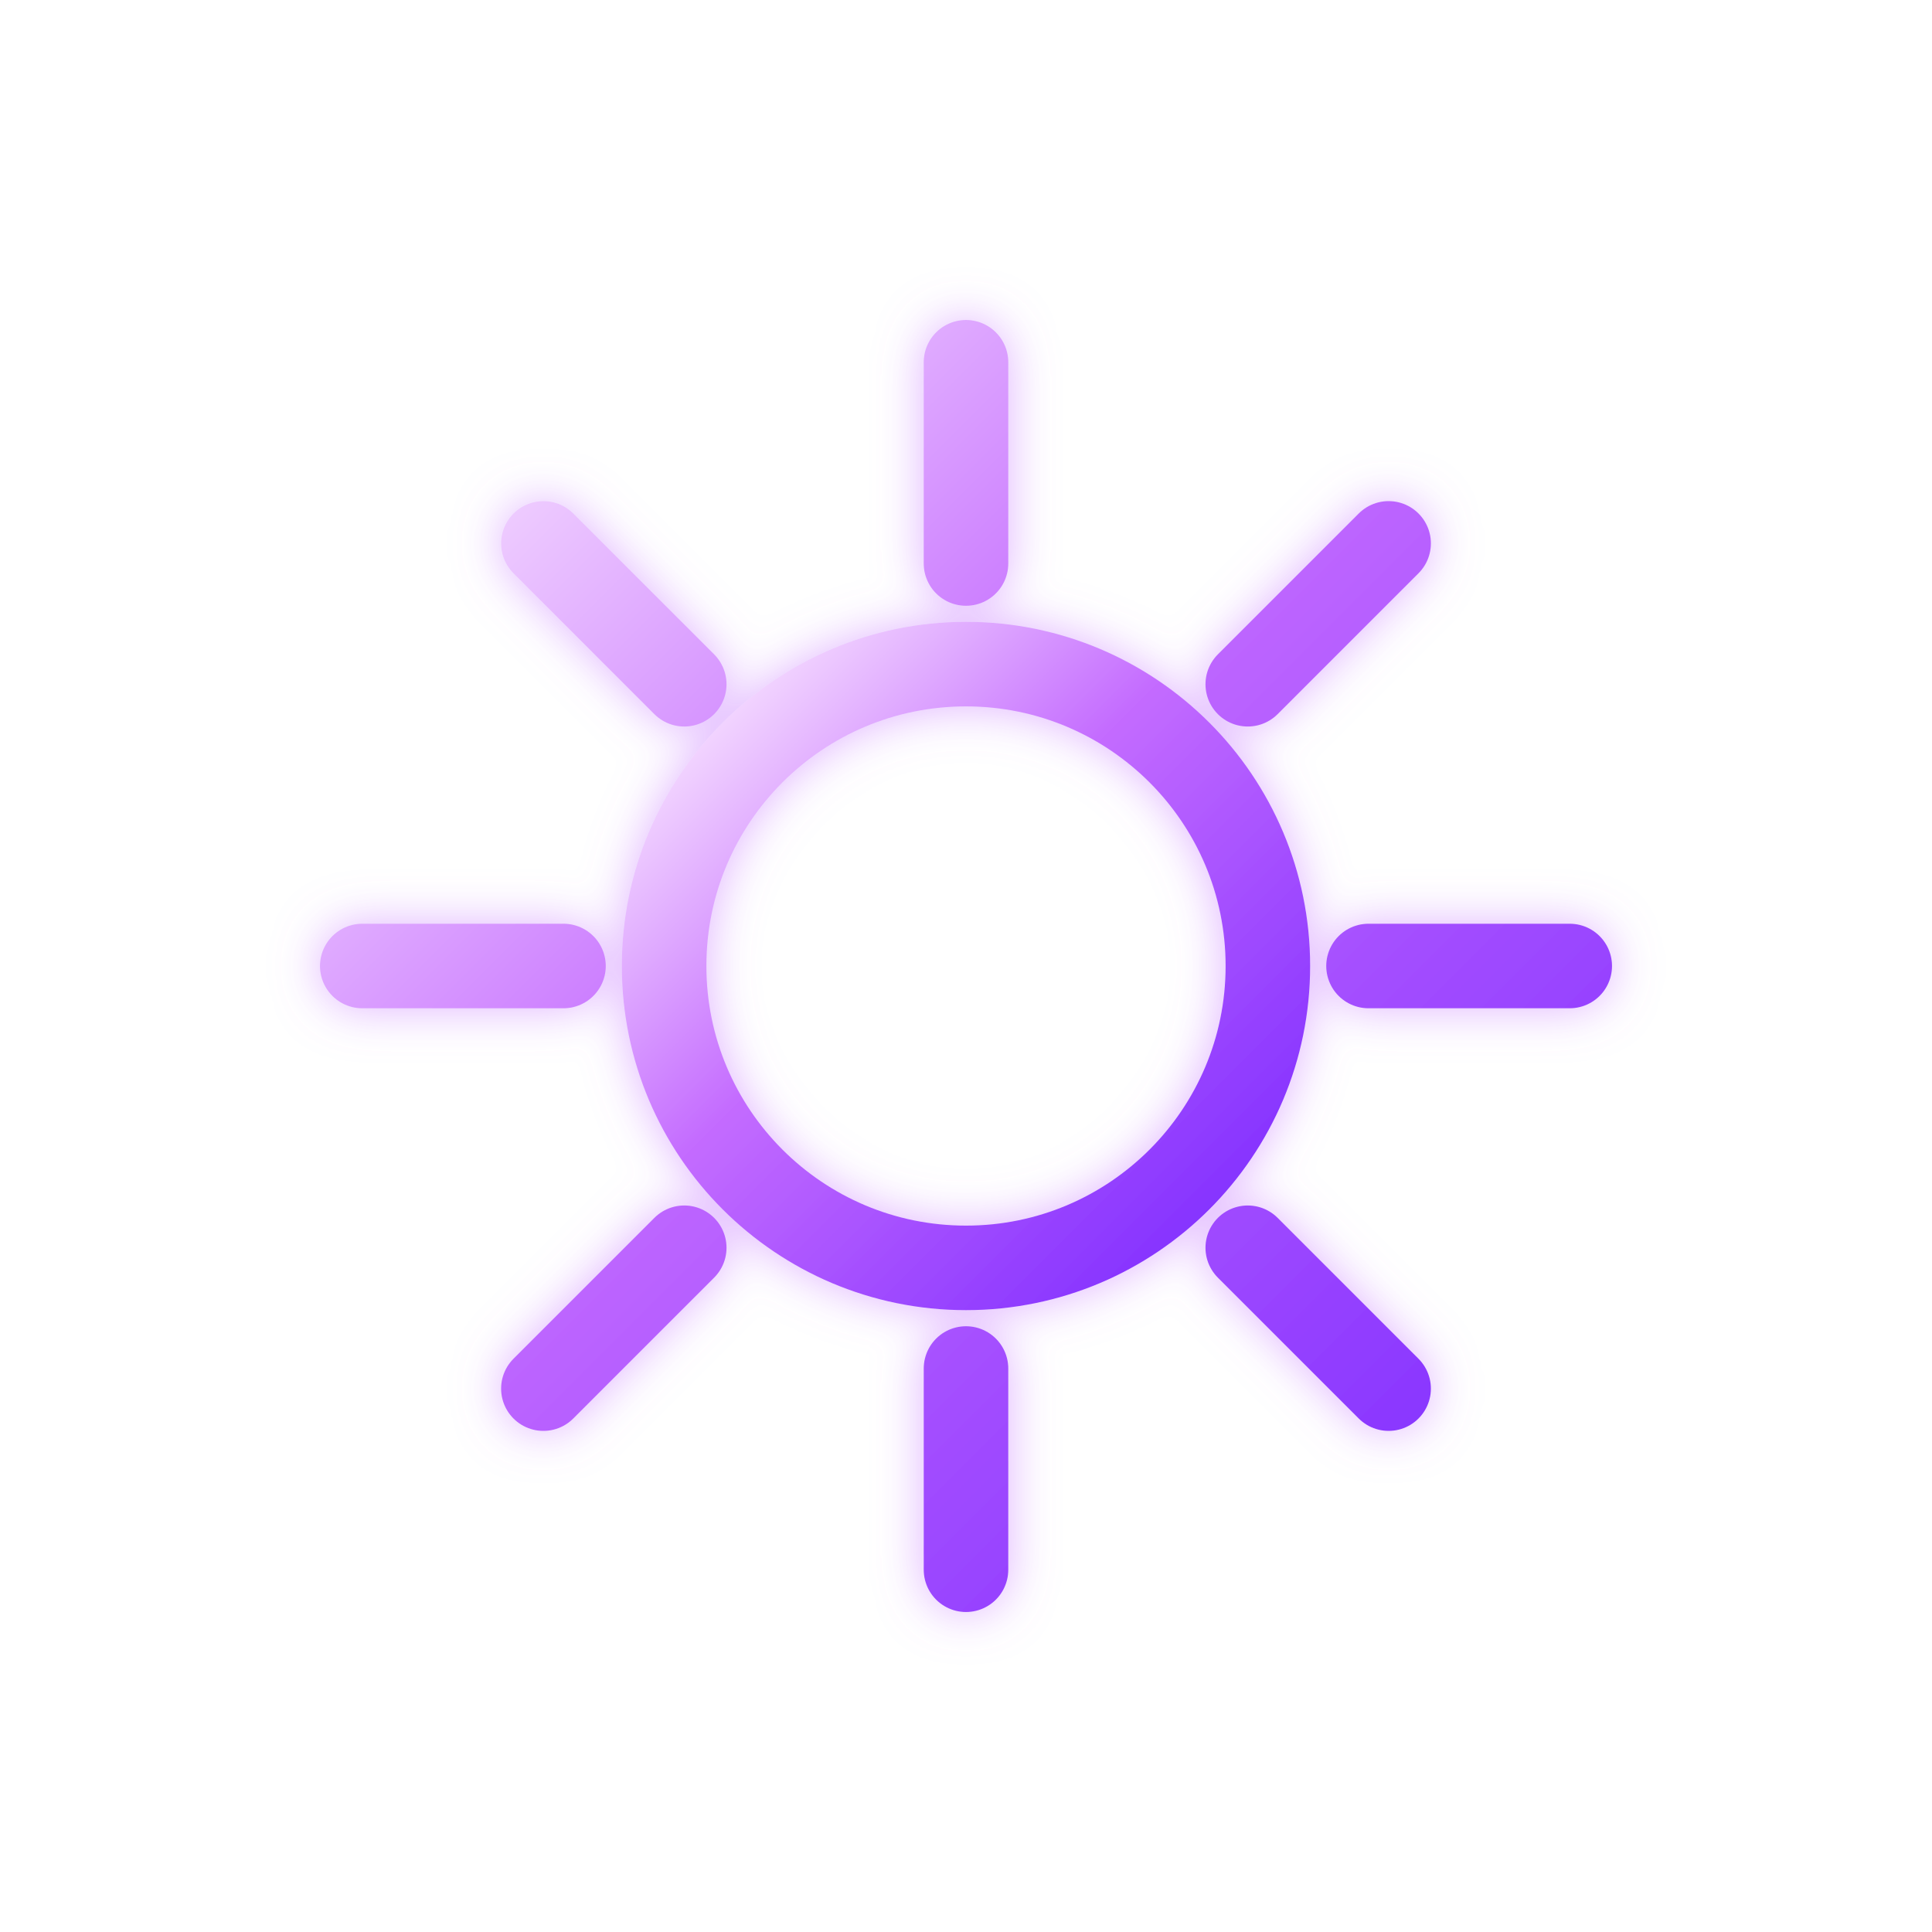
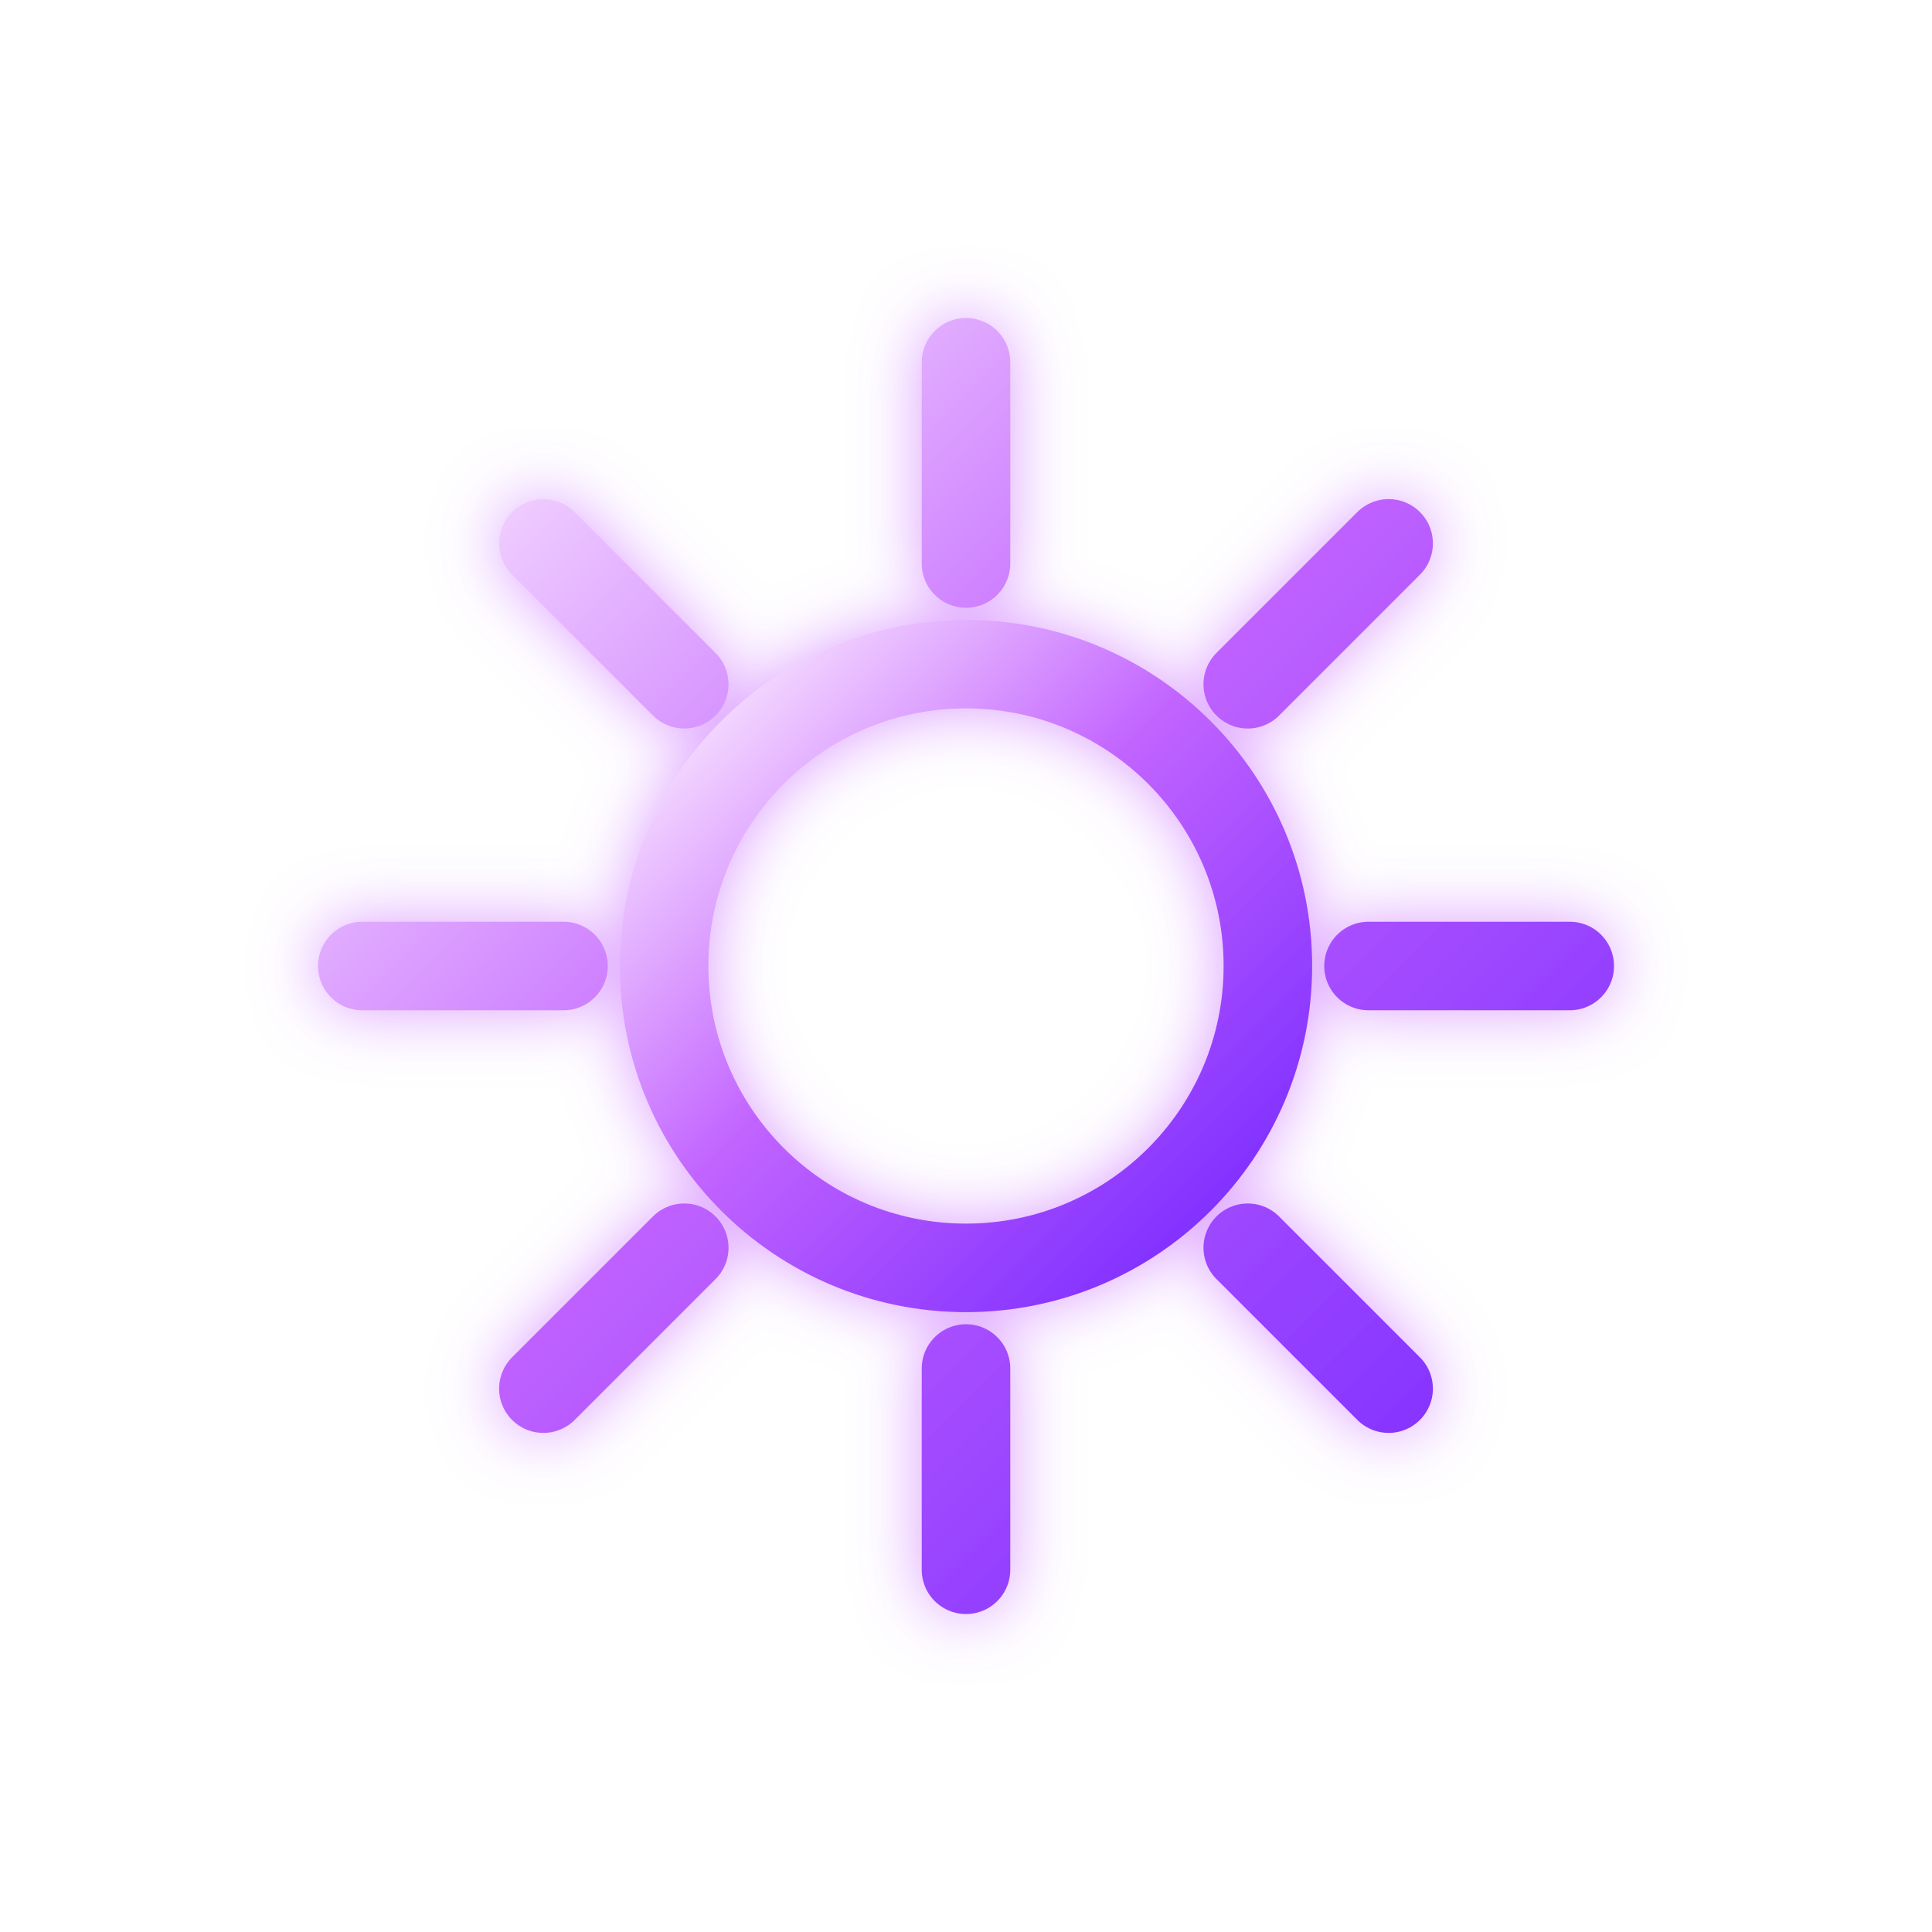
<svg xmlns="http://www.w3.org/2000/svg" viewBox="0 0 96 96">
  <defs>
-     <linearGradient id="stroke" x1="0" y1="0" x2="1" y2="1">
+     <linearGradient id="g" x1="0" y1="0" x2="1" y2="1">
      <stop offset="0" stop-color="#fff2ff" />
-       <stop offset="0.42" stop-color="#c46cff" />
-       <stop offset="1" stop-color="#7a28ff" />
+       <stop offset=".45" stop-color="#c264ff" />
+       <stop offset="1" stop-color="#7527ff" />
    </linearGradient>
-     <filter id="softGlow" x="-30%" y="-30%" width="160%" height="160%">
-       <feGaussianBlur stdDeviation="1.15" result="blur" />
-       <feColorMatrix in="blur" type="matrix" values="0 0 0 0 0.56 0 0 0 0 0.18 0 0 0 0 1 0 0 0 .55 0" />
+     <filter id="glow" x="-45%" y="-45%" width="190%" height="190%">
+       <feGaussianBlur stdDeviation="1.6" result="b" />
+       <feColorMatrix in="b" type="matrix" values="0 0 0 0 .58 0 0 0 0 .14 0 0 0 0 1 0 0 0 .65 0" />
      <feMerge>
        <feMergeNode />
        <feMergeNode in="SourceGraphic" />
      </feMerge>
    </filter>
  </defs>
-   <g fill="none" stroke="url(#stroke)" stroke-width="4.2" stroke-linecap="round" stroke-linejoin="round" filter="url(#softGlow)">
+   <g fill="none" stroke="url(#g)" stroke-width="4.4" stroke-linecap="round" stroke-linejoin="round" filter="url(#glow)">
    <path d="M48 18v10M48 68v10M18 48h10M68 48h10M27 27l7 7M62 62l7 7M69 27l-7 7M34 62l-7 7" />
    <circle cx="48" cy="48" r="15" />
  </g>
</svg>
